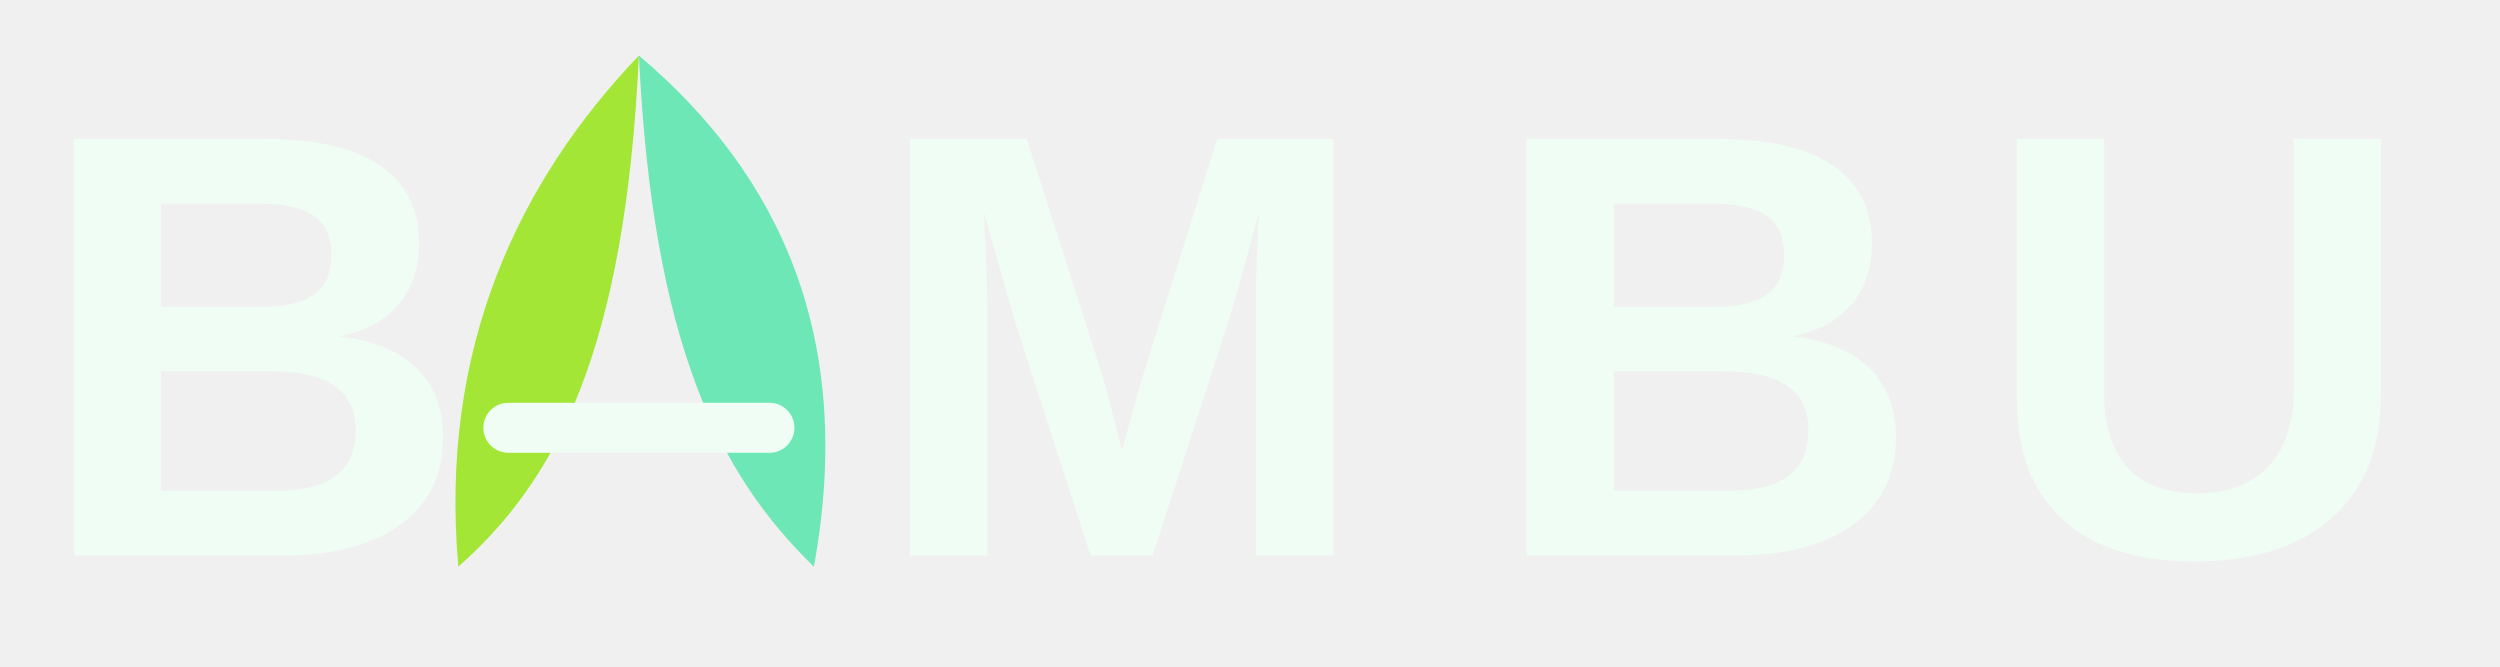
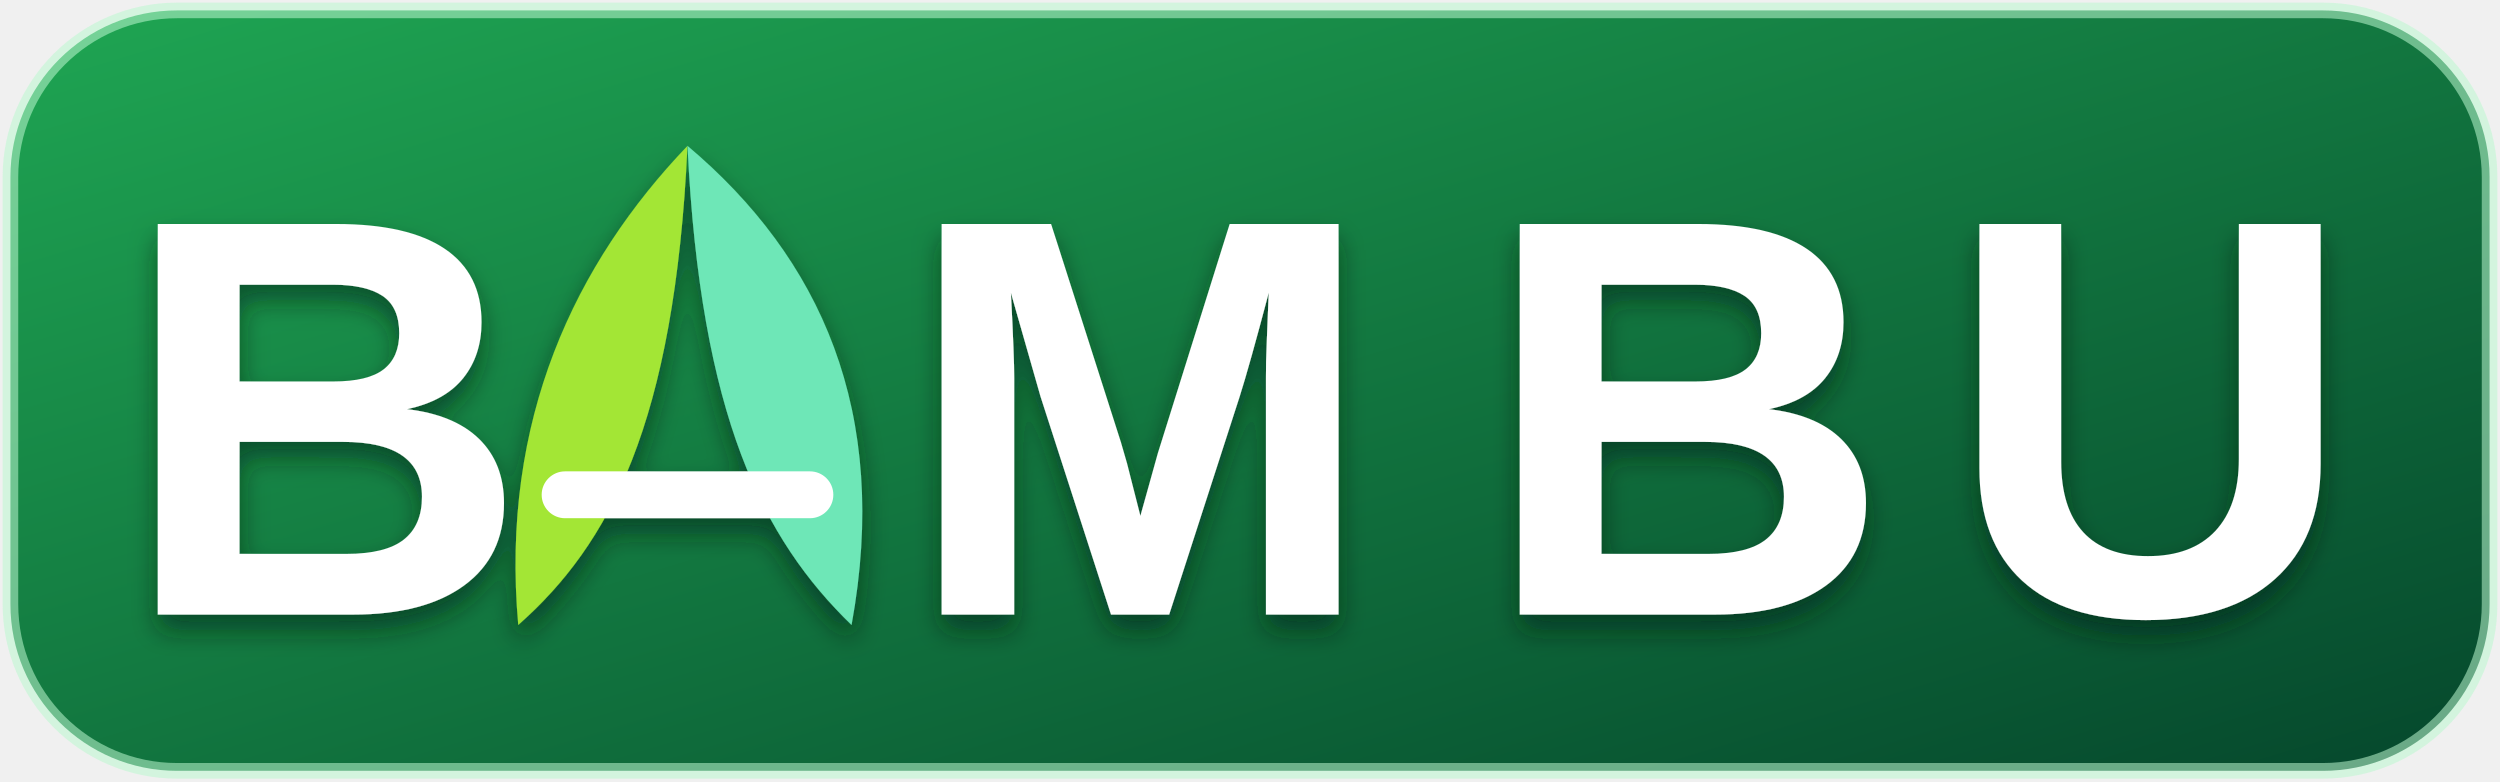
- <svg xmlns="http://www.w3.org/2000/svg" viewBox="0 0 900 240" role="img" aria-labelledby="title">
-   <g fill="#f0fdf4" font-family="Arial, Helvetica, sans-serif" font-size="218" font-weight="800">
-     <text x="12" y="200">B</text>
-     <text x="313" y="200">M</text>
-     <text x="535" y="200">B</text>
-     <text x="713" y="200">U</text>
+ <svg xmlns="http://www.w3.org/2000/svg" viewBox="0 0 960 300" role="img" aria-labelledby="title">
+   <defs>
+     <linearGradient id="plate" x1="0" y1="0" x2="1" y2="1">
+       <stop offset="0" stop-color="#1fa653" />
+       <stop offset="1" stop-color="#05472c" />
+     </linearGradient>
+     <filter id="lift" x="-10%" y="-10%" width="120%" height="130%">
+       <feDropShadow dx="0" dy="6" stdDeviation="5" flood-color="#021f12" flood-opacity="0.55" />
+     </filter>
+   </defs>
+   <rect x="4" y="4" width="952" height="292" rx="64" fill="url(#plate)" />
+   <rect x="4" y="4" width="952" height="292" rx="64" fill="none" stroke="#bbf7d0" stroke-opacity="0.55" stroke-width="6" />
+   <g filter="url(#lift)">
+     <g fill="#ffffff" font-family="Arial, Helvetica, sans-serif" font-size="218" font-weight="900">
+       <text x="46" y="236">B</text>
+       <text x="347" y="236">M</text>
+       <text x="569" y="236">B</text>
+       <text x="747" y="236">U</text>
+     </g>
+     <path d="M264 56c-43 45-72 105-65 184 35-31 60-77 65-184Z" fill="#a3e635" />
+     <path d="M264 56c51 43 78 102 63 184-34-33-58-80-63-184Z" fill="#6ee7b7" />
+     <path d="M217 181h94a9 9 0 0 1 0 18h-94a9 9 0 0 1 0-18Z" fill="#ffffff" />
  </g>
-   <path d="M230 20c-43 45-72 105-65 184 35-31 60-77 65-184Z" fill="#a3e635" />
-   <path d="M230 20c51 43 78 102 63 184-34-33-58-80-63-184Z" fill="#6ee7b7" />
-   <path d="M183 145h94a9 9 0 0 1 0 18h-94a9 9 0 0 1 0-18Z" fill="#f0fdf4" />
</svg>
